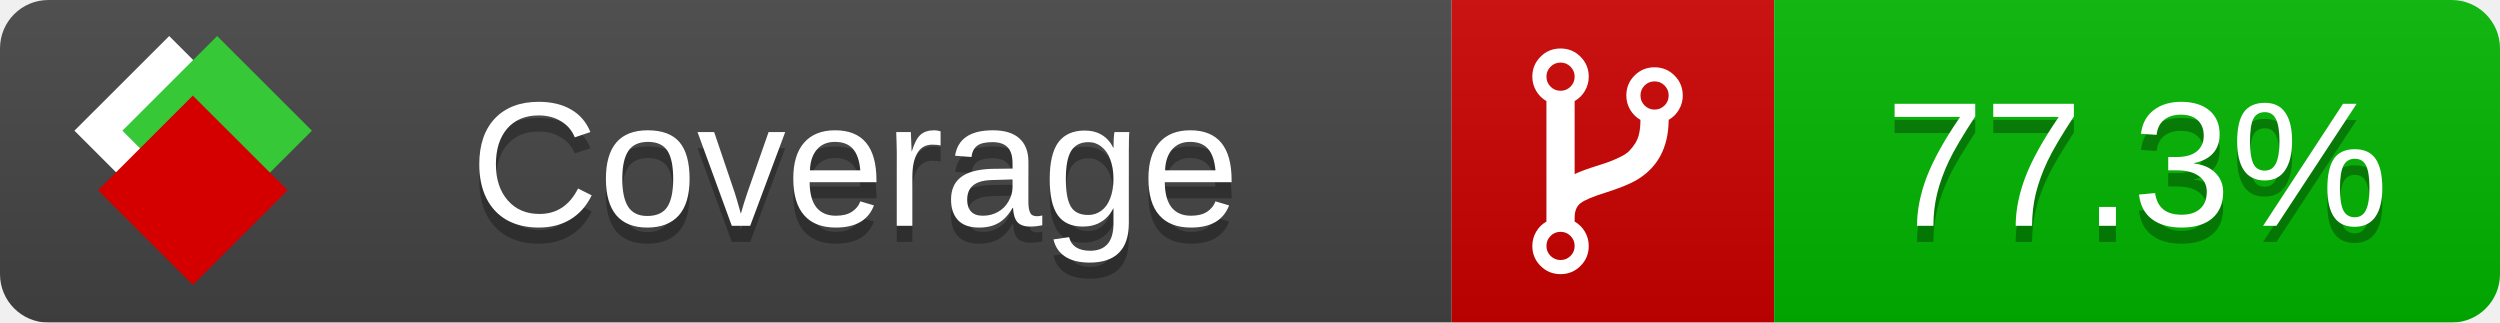
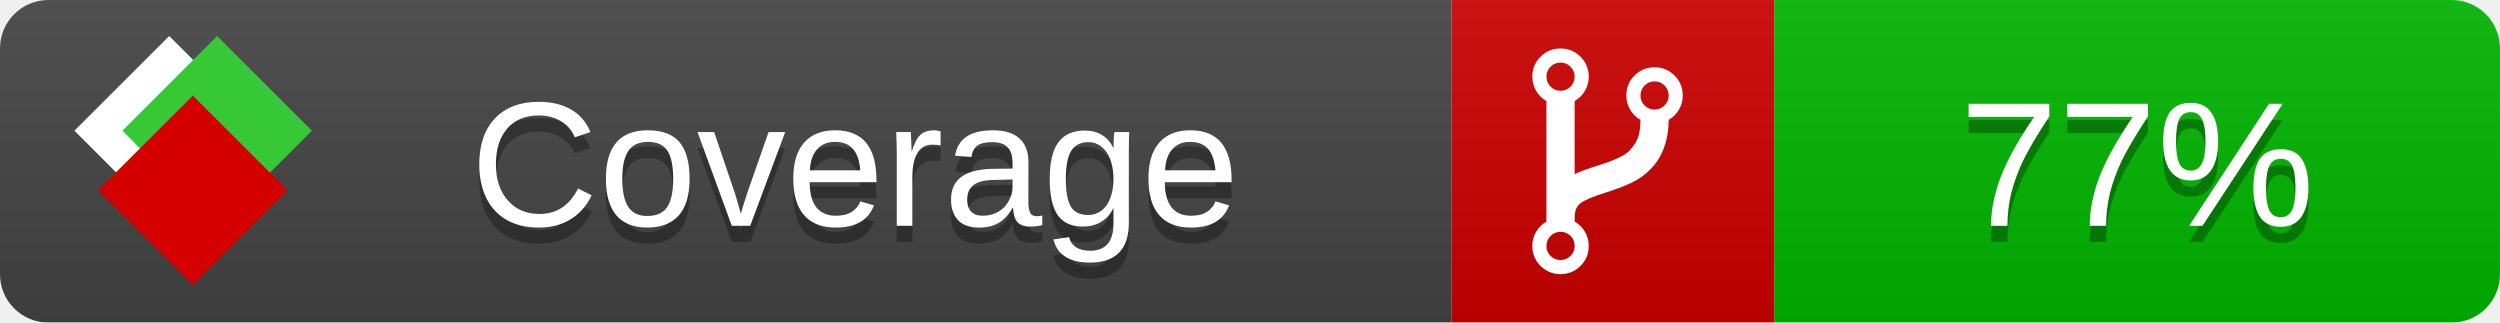
<svg xmlns="http://www.w3.org/2000/svg" xmlns:xlink="http://www.w3.org/1999/xlink" width="155" height="20">
  <style type="text/css">
          
            @keyframes fade1 {
                0% { visibility: visible; opacity: 1; }
               23% { visibility: visible; opacity: 1; }
               25% { visibility: hidden; opacity: 0; }
               48% { visibility: hidden; opacity: 0; }
               50% { visibility: hidden; opacity: 0; }
               73% { visibility: hidden; opacity: 0; }
               75% { visibility: hidden; opacity: 0; }
               98% { visibility: hidden; opacity: 0; }
              100% { visibility: visible; opacity: 1; }
            }
            @keyframes fade2 {
                0% { visibility: hidden; opacity: 0; }
               23% { visibility: hidden; opacity: 0; }
               25% { visibility: visible; opacity: 1; }
               48% { visibility: visible; opacity: 1; }
               50% { visibility: hidden; opacity: 0; }
               73% { visibility: hidden; opacity: 0; }
               75% { visibility: hidden; opacity: 0; }
               98% { visibility: hidden; opacity: 0; }
              100% { visibility: hidden; opacity: 0; }
            }
            @keyframes fade3 {
                0% { visibility: hidden; opacity: 0; }
               23% { visibility: hidden; opacity: 0; }
               25% { visibility: hidden; opacity: 0; }
               48% { visibility: hidden; opacity: 0; }
               50% { visibility: visible; opacity: 1; }
               73% { visibility: visible; opacity: 1; }
               75% { visibility: hidden; opacity: 0; }
               98% { visibility: hidden; opacity: 0; }
              100% { visibility: hidden; opacity: 0; }
            }
            @keyframes fade4 {
                0% { visibility: hidden; opacity: 0; }
               23% { visibility: hidden; opacity: 0; }
               25% { visibility: hidden; opacity: 0; }
               48% { visibility: hidden; opacity: 0; }
               50% { visibility: hidden; opacity: 0; }
               73% { visibility: hidden; opacity: 0; }
               75% { visibility: visible; opacity: 1; }
               98% { visibility: visible; opacity: 1; }
              100% { visibility: hidden; opacity: 0; }
            }
            .linecoverage {
                animation-duration: 15s;
                animation-name: fade1;
                animation-iteration-count: infinite;
            }
            .branchcoverage {
                animation-duration: 15s;
                animation-name: fade2;
                animation-iteration-count: infinite;
            }
            .methodcoverage {
                animation-duration: 15s;
                animation-name: fade3;
                animation-iteration-count: infinite;
            }
            .fullmethodcoverage {
                animation-duration: 15s;
                animation-name: fade4;
                animation-iteration-count: infinite;
            }
          
    </style>
  <defs>
    <linearGradient id="gradient" x2="0" y2="100%">
      <stop offset="0" stop-color="#bbb" stop-opacity=".1" />
      <stop offset="1" stop-opacity=".1" />
    </linearGradient>
    <linearGradient id="c">
      <stop offset="0" stop-color="#d40000" />
      <stop offset="1" stop-color="#ff2a2a" />
    </linearGradient>
    <linearGradient id="a">
      <stop offset="0" stop-color="#e0e0de" />
      <stop offset="1" stop-color="#fff" />
    </linearGradient>
    <linearGradient id="b">
      <stop offset="0" stop-color="#37c837" />
      <stop offset="1" stop-color="#217821" />
    </linearGradient>
    <linearGradient xlink:href="#a" id="e" x1="106.44" x2="69.96" y1="-11.96" y2="-46.84" gradientTransform="matrix(-.8426 -.00045 -.00045 -.8426 -94.27 -75.82)" gradientUnits="userSpaceOnUse" />
    <linearGradient xlink:href="#b" id="f" x1="56.19" x2="77.97" y1="-23.45" y2="10.62" gradientTransform="matrix(.8426 .00045 .00045 .8426 94.27 75.82)" gradientUnits="userSpaceOnUse" />
    <linearGradient xlink:href="#c" id="g" x1="79.98" x2="132.9" y1="10.79" y2="10.79" gradientTransform="matrix(.8426 .00045 .00045 .8426 94.27 75.82)" gradientUnits="userSpaceOnUse" />
    <mask id="mask">
      <rect width="155" height="20" rx="3" fill="#fff" />
    </mask>
    <g id="icon" transform="matrix(.04486 0 0 .04481 -.48 -.63)">
      <rect width="52.92" height="52.92" x="-109.72" y="-27.13" fill="url(#e)" transform="rotate(-135)" />
      <rect width="52.92" height="52.92" x="70.19" y="-39.18" fill="url(#f)" transform="rotate(45)" />
      <rect width="52.92" height="52.92" x="80.05" y="-15.74" fill="url(#g)" transform="rotate(45)" />
    </g>
  </defs>
  <g mask="url(#mask)">
    <rect x="0" y="0" width="90" height="20" fill="#444" />
    <rect x="90" y="0" width="20" height="20" fill="#c00" />
    <rect x="110" y="0" width="45" height="20" fill="#00B600" />
    <rect x="0" y="0" width="155" height="20" fill="url(#gradient)" />
  </g>
  <g>
    <path class="" fill="#fff" d="m 97.628,15.247 q 0,-0.364 -0.255,-0.619 -0.255,-0.255 -0.619,-0.255 -0.364,0 -0.619,0.255 -0.255,0.255 -0.255,0.619 0,0.364 0.255,0.619 0.255,0.255 0.619,0.255 0.364,0 0.619,-0.255 0.255,-0.255 0.255,-0.619 z m 0,-10.493 q 0,-0.364 -0.255,-0.619 -0.255,-0.255 -0.619,-0.255 -0.364,0 -0.619,0.255 -0.255,0.255 -0.255,0.619 0,0.364 0.255,0.619 0.255,0.255 0.619,0.255 0.364,0 0.619,-0.255 0.255,-0.255 0.255,-0.619 z m 5.83,1.166 q 0,-0.364 -0.255,-0.619 -0.255,-0.255 -0.619,-0.255 -0.364,0 -0.619,0.255 -0.255,0.255 -0.255,0.619 0,0.364 0.255,0.619 0.255,0.255 0.619,0.255 0.364,0 0.619,-0.255 0.255,-0.255 0.255,-0.619 z m 0.874,0 q 0,0.474 -0.237,0.879 -0.237,0.405 -0.638,0.633 -0.018,2.614 -2.059,3.771 -0.619,0.346 -1.849,0.738 -1.166,0.364 -1.544,0.647 -0.378,0.282 -0.378,0.911 l 0,0.237 q 0.401,0.228 0.638,0.633 0.237,0.405 0.237,0.879 0,0.729 -0.51,1.239 -0.51,0.51 -1.239,0.51 -0.729,0 -1.239,-0.51 -0.51,-0.51 -0.51,-1.239 0,-0.474 0.237,-0.879 0.237,-0.405 0.638,-0.633 l 0,-7.469 q -0.401,-0.228 -0.638,-0.633 -0.237,-0.405 -0.237,-0.879 0,-0.729 0.51,-1.239 0.51,-0.51 1.239,-0.51 0.729,0 1.239,0.51 0.51,0.51 0.51,1.239 0,0.474 -0.237,0.879 -0.237,0.405 -0.638,0.633 l 0,4.527 q 0.492,-0.237 1.403,-0.519 0.501,-0.155 0.797,-0.269 0.296,-0.114 0.642,-0.282 0.346,-0.169 0.537,-0.36 0.191,-0.191 0.369,-0.465 0.178,-0.273 0.255,-0.633 0.077,-0.36 0.077,-0.833 -0.401,-0.228 -0.638,-0.633 -0.237,-0.405 -0.237,-0.879 0,-0.729 0.51,-1.239 0.51,-0.51 1.239,-0.51 0.729,0 1.239,0.51 0.51,0.51 0.51,1.239 z" />
  </g>
  <g fill="#fff" text-anchor="middle" font-family="Verdana,Arial,Geneva,sans-serif" font-size="11">
    <a xlink:href="https://github.com/danielpalme/ReportGenerator" target="_top">
      <use xlink:href="#icon" transform="translate(3,1) scale(3.5)" />
    </a>
    <text x="53" y="15" fill="#010101" fill-opacity=".3">Coverage</text>
    <text x="53" y="14" fill="#fff">Coverage</text>
-     <text class="" x="132.5" y="15" fill="#010101" fill-opacity=".3">77.3%</text>
-     <text class="" x="132.5" y="14">77.3%</text>
+     <text class="" x="132.5" y="15" fill="#010101" fill-opacity=".3">77%</text>
+     <text class="" x="132.5" y="14">77%</text>
  </g>
  <g>
    <rect class="" x="90" y="0" width="65" height="20" fill-opacity="0" />
  </g>
</svg>
